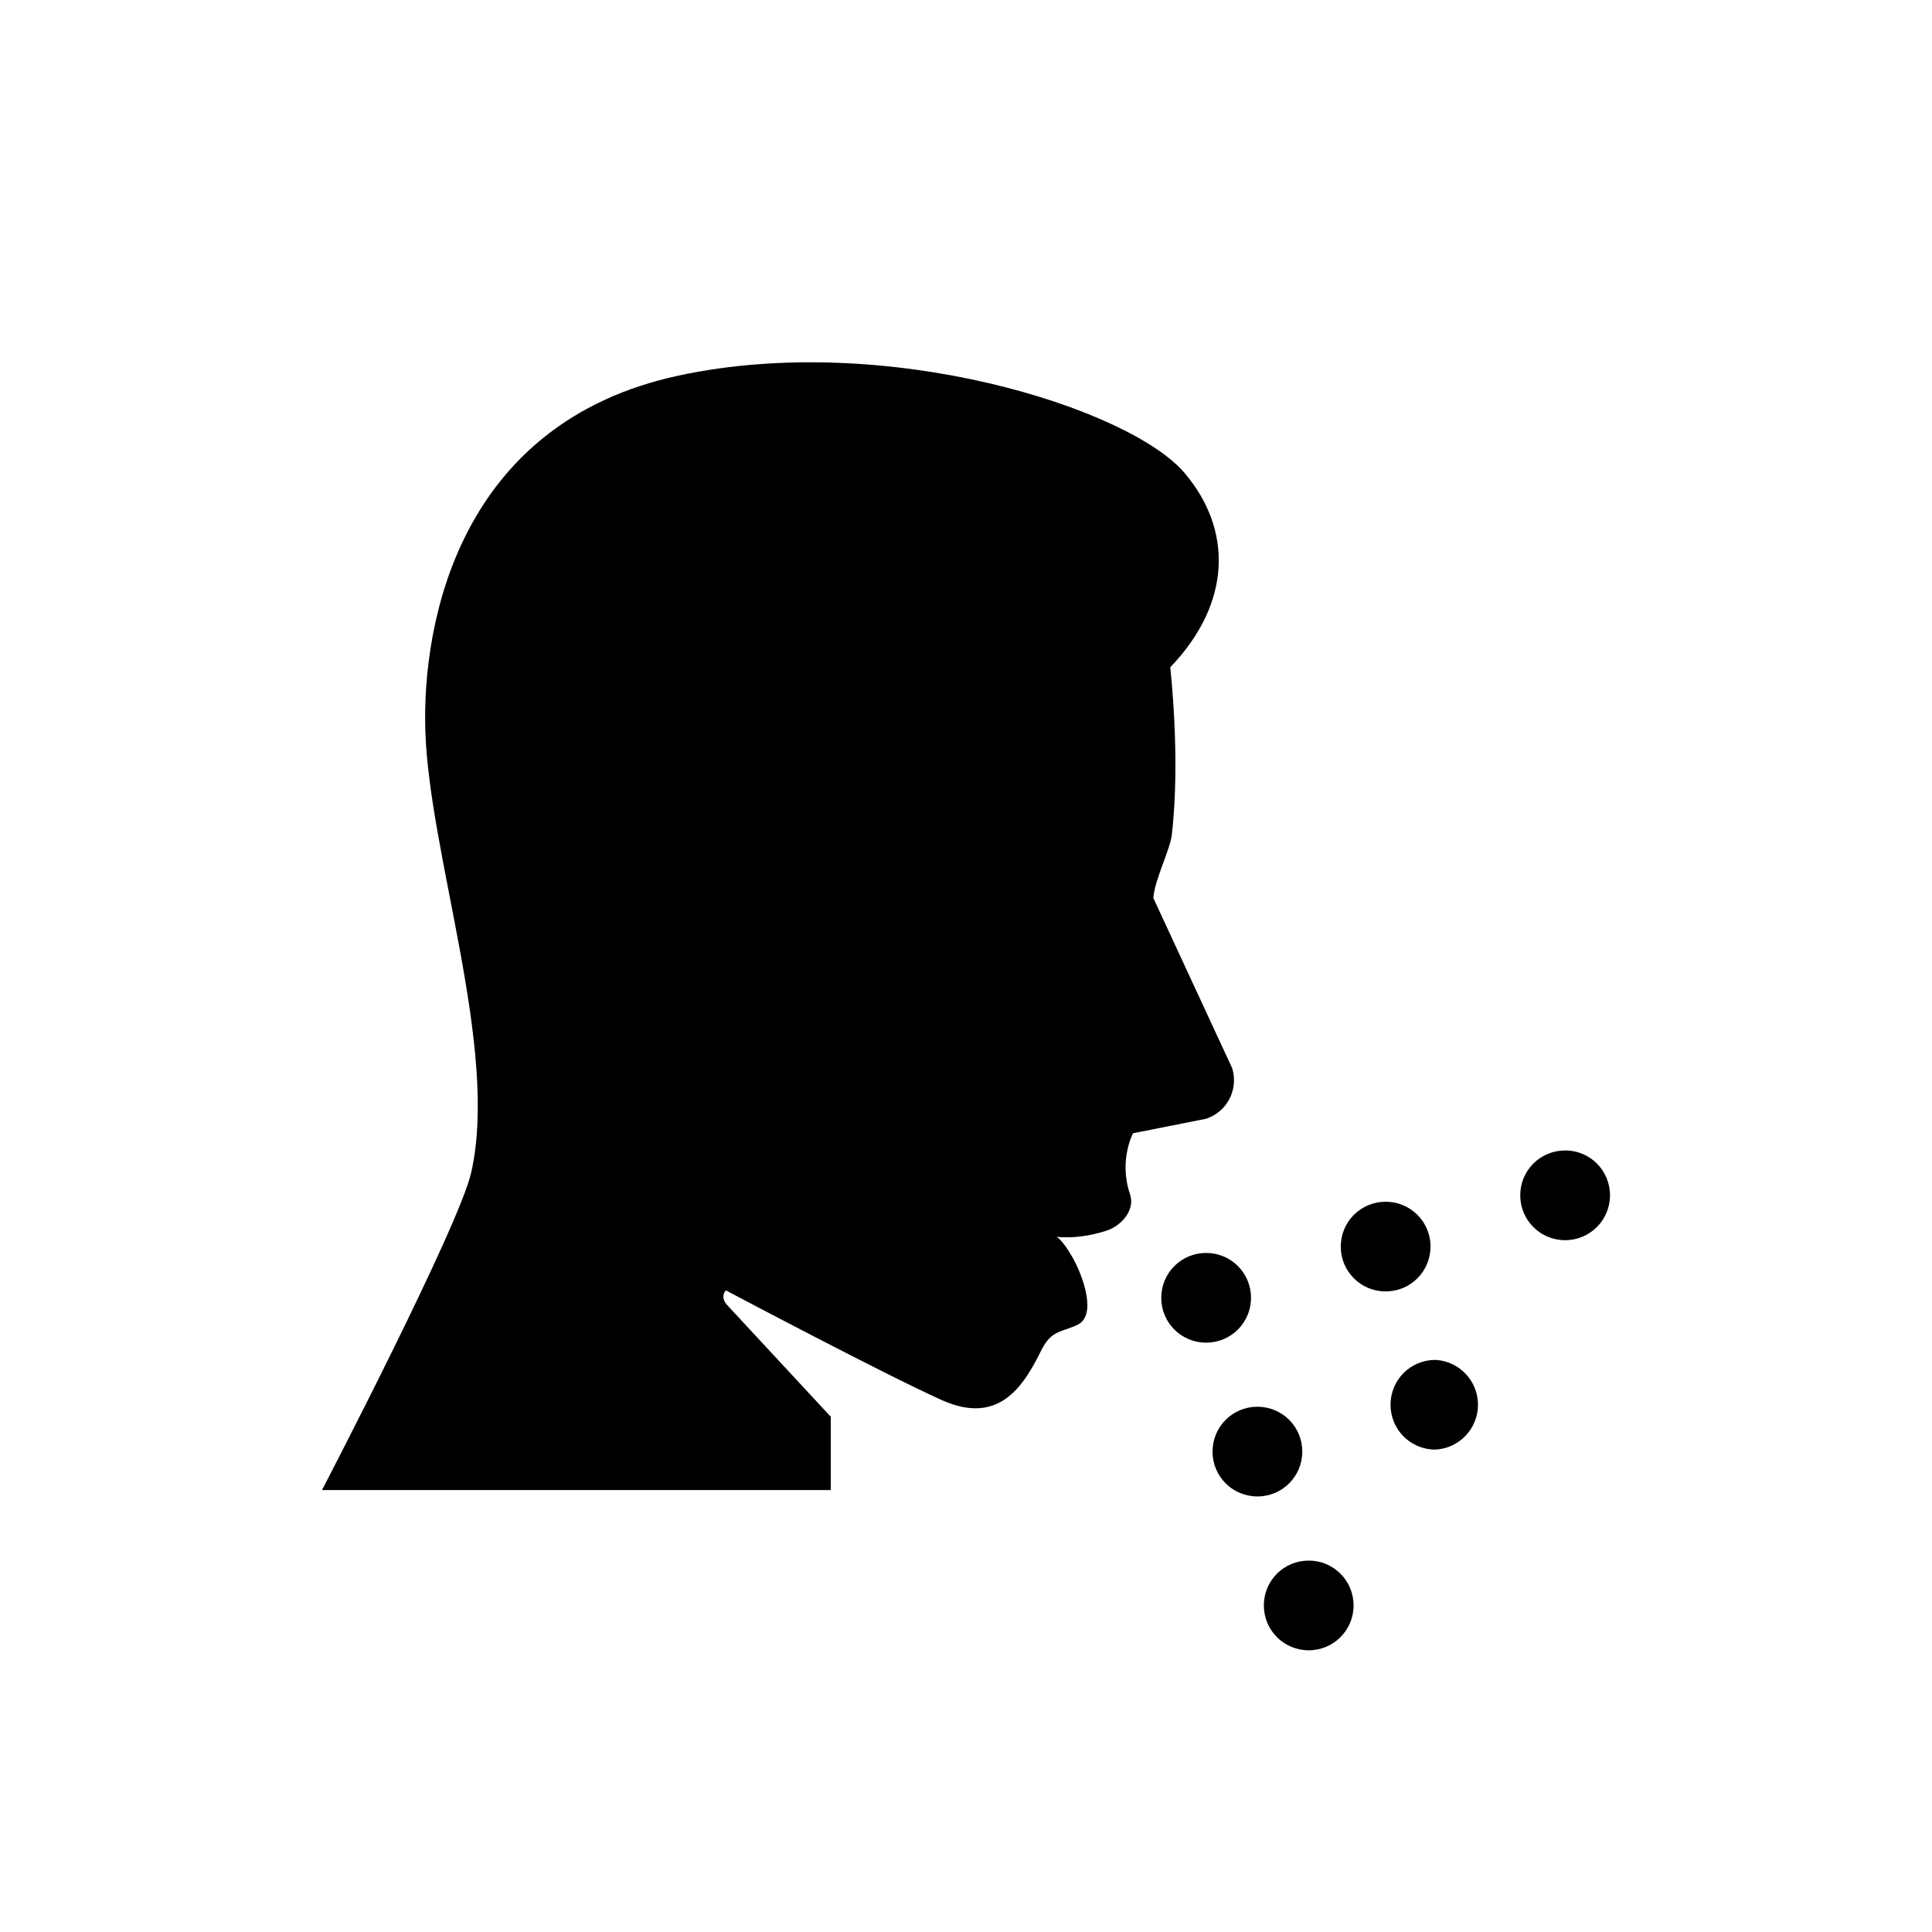
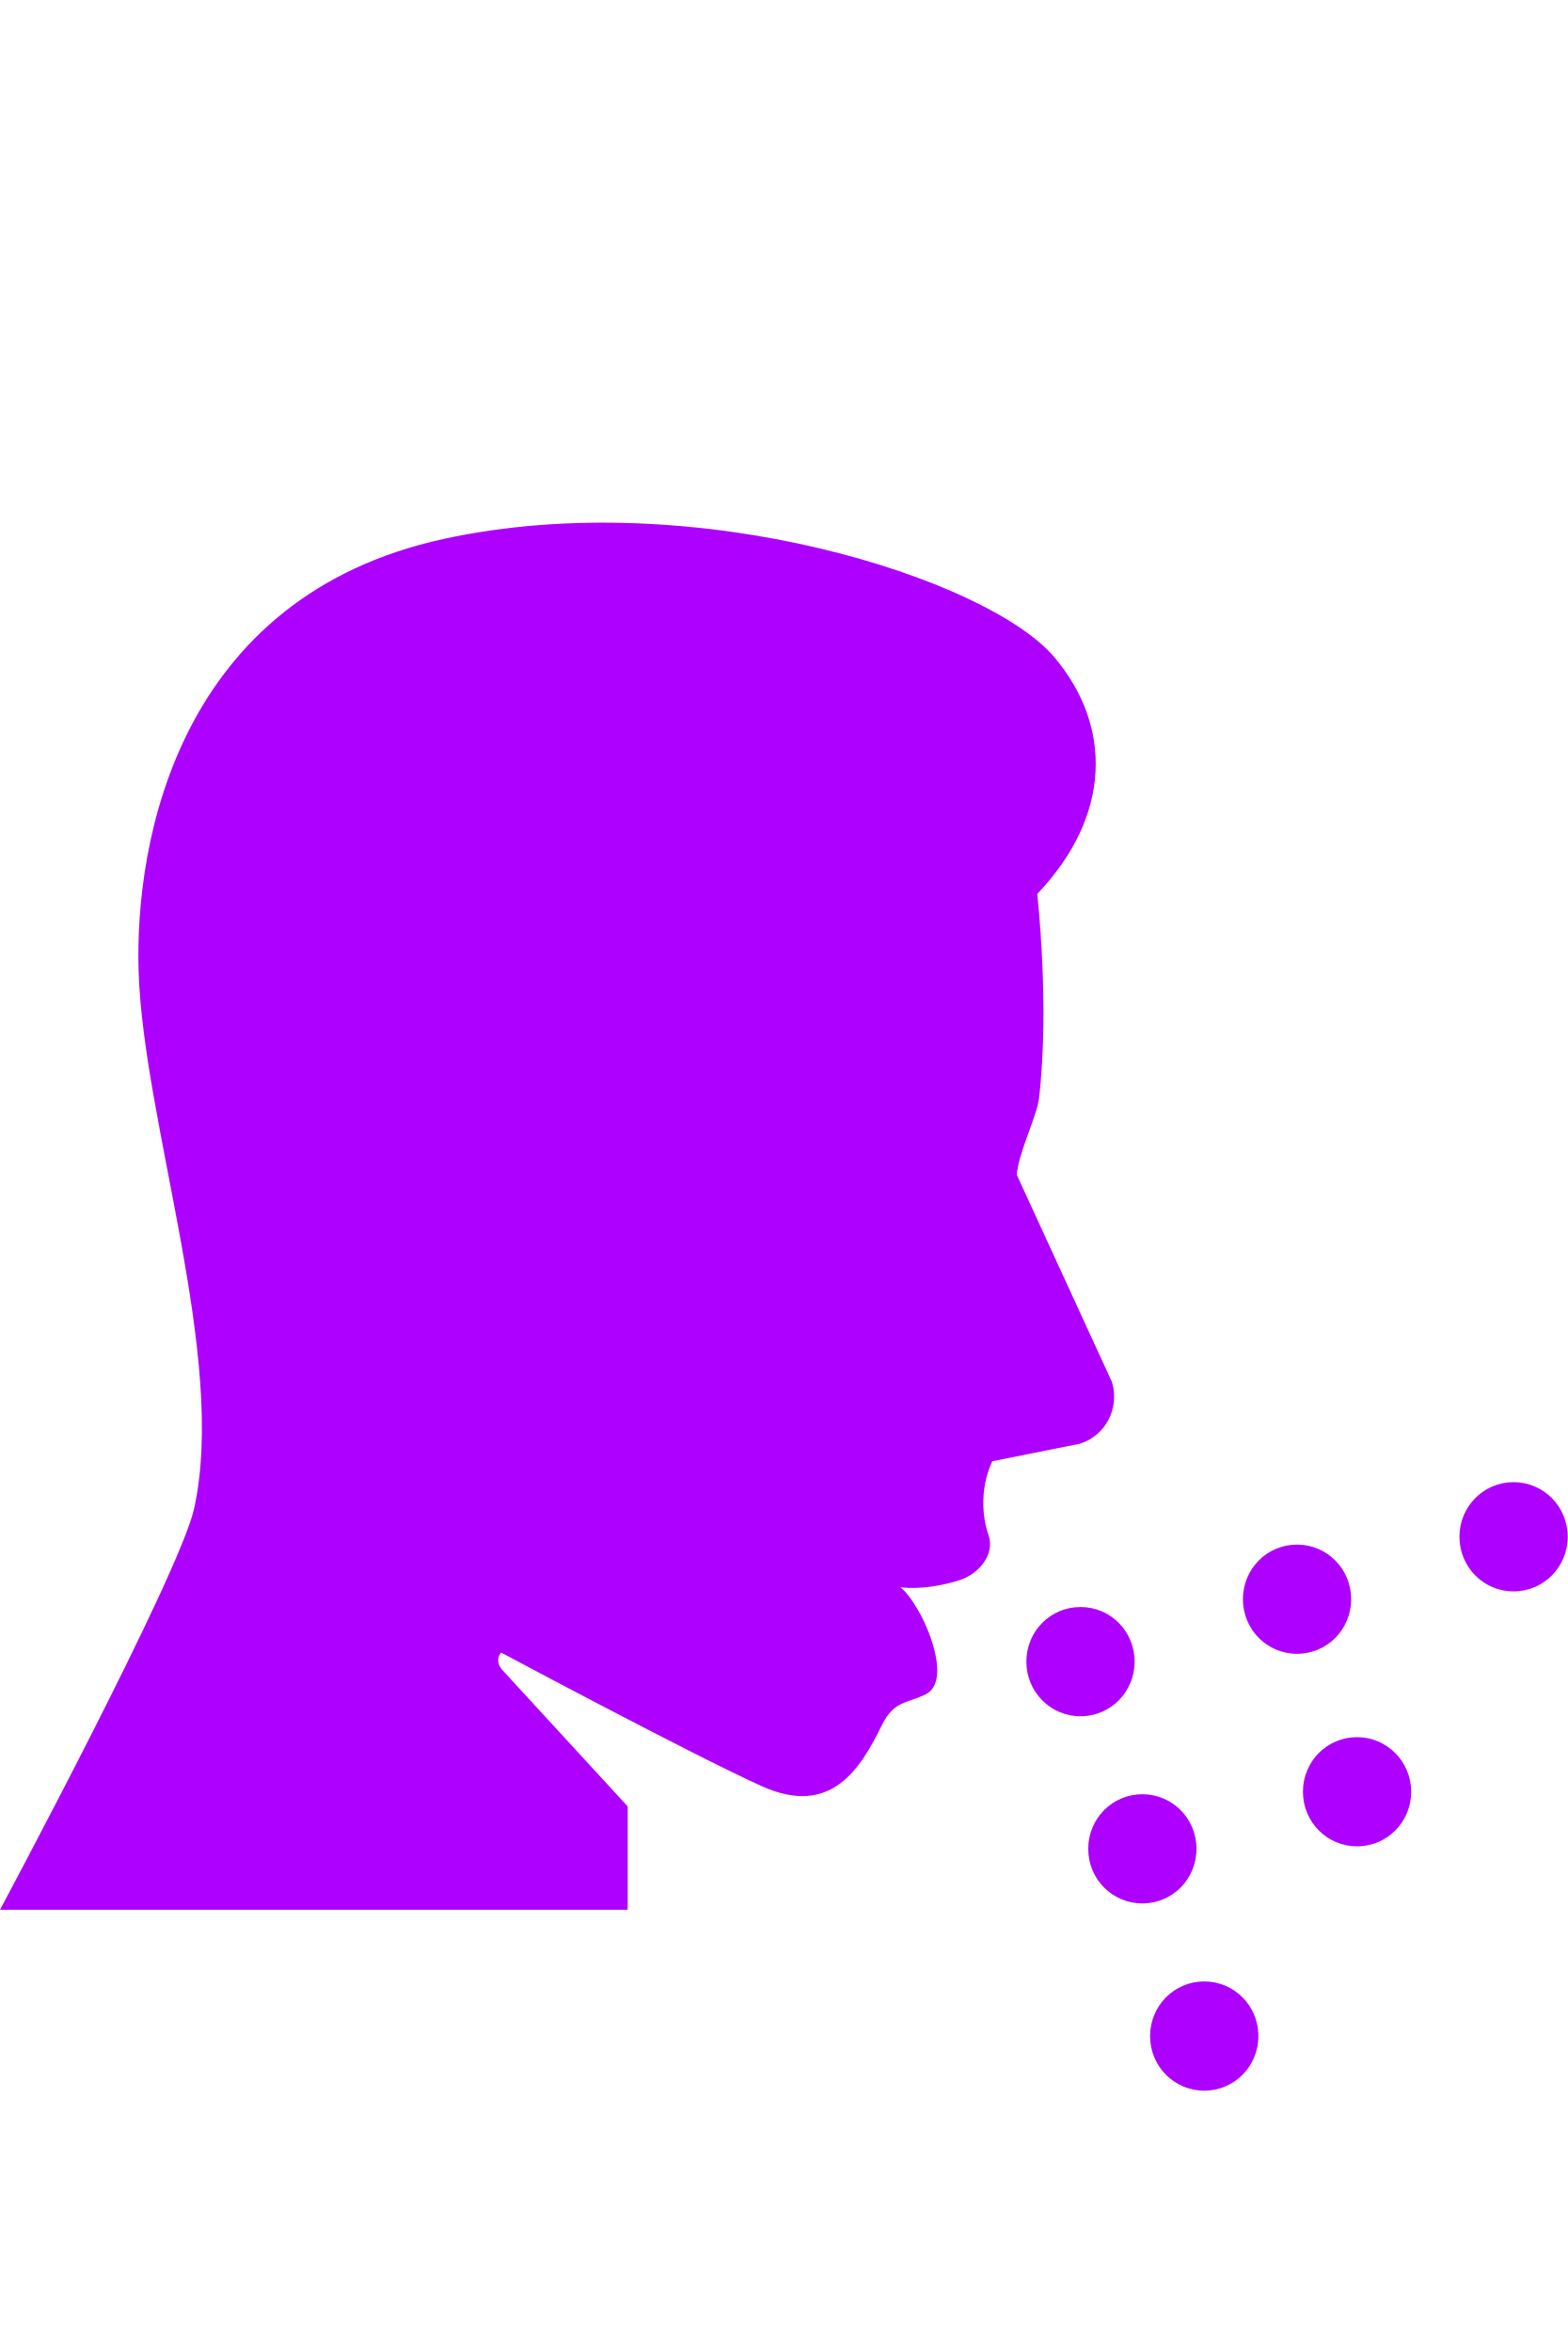
- <svg xmlns="http://www.w3.org/2000/svg" focusable="false" width="48" height="48" viewBox="0 0 48 48" fill="#000">
-   <path d="M31.081 32.244c0-.618-.497-1.115-1.115-1.115s-1.115.497-1.115 1.115c0 .617.497 1.114 1.115 1.114s1.115-.497 1.115-1.114zm1.274 3.82c0-.617-.497-1.114-1.115-1.114s-1.115.497-1.115 1.115c0 .617.497 1.114 1.115 1.114s1.115-.497 1.115-1.114zM29.947 27.8c.529-.16.828-.72.669-1.255l-1.962-4.235c.032-.452.414-1.19.459-1.566.223-1.904-.039-4.165-.039-4.165 1.536-1.599 1.548-3.426.357-4.827-1.357-1.605-7.396-3.535-12.576-2.42-5.466 1.178-6.37 6.158-6.288 8.82.096 3.095 1.835 7.903 1.14 10.979C11.403 30.48 8 37.02 8 37.02h12.64v-1.822l-2.593-2.795c-.14-.178-.045-.312-.013-.344 0 0 3.93 2.082 5.364 2.726 1.408.63 2.02-.319 2.472-1.236.255-.516.516-.446.904-.637.485-.235.134-1.222-.14-1.694-.242-.42-.382-.49-.382-.49.446.045.88-.038 1.223-.147.389-.12.733-.522.6-.91-.288-.847.076-1.516.076-1.516l1.796-.356zm5.594 3.171c0-.618-.497-1.114-1.115-1.114s-1.115.496-1.115 1.114c0 .618.497 1.114 1.115 1.114s1.114-.496 1.114-1.114zm3.344-2.388c-.618 0-1.115.497-1.115 1.114 0 .618.497 1.115 1.115 1.115S40 30.314 40 29.696c0-.617-.497-1.114-1.115-1.114zm-6.37 10.19a1.11 1.11 0 00-1.115 1.114c0 .617.497 1.114 1.114 1.114.618 0 1.115-.497 1.115-1.114 0-.618-.497-1.115-1.115-1.115zm3.147-4.987c-.618 0-1.115.497-1.115 1.114 0 .618.497 1.115 1.115 1.115a1.116 1.116 0 000-2.229z" />
+ <svg xmlns="http://www.w3.org/2000/svg" viewBox="0 0 24 36" fill="none">
+   <path d="M17.37 25.433C17.37 24.969 17.001 24.597 16.542 24.597C16.082 24.597 15.713 24.969 15.713 25.433C15.713 25.896 16.082 26.269 16.542 26.269C17.001 26.269 17.37 25.896 17.37 25.433ZM18.317 28.298C18.317 27.835 17.948 27.463 17.489 27.463C17.029 27.463 16.66 27.835 16.66 28.298C16.66 28.762 17.029 29.134 17.489 29.134C17.948 29.134 18.317 28.762 18.317 28.298ZM16.527 22.099C16.921 21.98 17.143 21.559 17.025 21.158L15.566 17.982C15.59 17.643 15.874 17.089 15.907 16.807C16.073 15.379 15.879 13.683 15.879 13.683C17.02 12.485 17.029 11.114 16.144 10.063C15.135 8.859 10.646 7.412 6.796 8.248C2.733 9.132 2.061 12.867 2.122 14.863C2.193 17.184 3.486 20.79 2.97 23.097C2.743 24.11 3.48987e-06 29.231 3.48987e-06 29.231H9.609V27.649L7.682 25.552C7.578 25.418 7.649 25.318 7.672 25.294C7.672 25.294 10.594 26.856 11.659 27.338C12.706 27.811 13.161 27.1 13.497 26.412C13.686 26.025 13.88 26.078 14.169 25.934C14.529 25.758 14.269 25.017 14.065 24.664C13.885 24.349 13.781 24.296 13.781 24.296C14.112 24.329 14.434 24.267 14.69 24.186C14.979 24.095 15.235 23.794 15.135 23.503C14.922 22.868 15.192 22.366 15.192 22.366L16.527 22.099ZM20.685 24.477C20.685 24.014 20.316 23.642 19.857 23.642C19.397 23.642 19.028 24.014 19.028 24.477C19.028 24.941 19.397 25.313 19.857 25.313C20.316 25.313 20.685 24.941 20.685 24.477ZM23.171 22.686C22.712 22.686 22.343 23.059 22.343 23.522C22.343 23.985 22.712 24.358 23.171 24.358C23.631 24.358 24 23.985 24 23.522C24 23.059 23.631 22.686 23.171 22.686ZM18.436 30.328C17.977 30.328 17.607 30.701 17.607 31.164C17.607 31.628 17.977 32 18.436 32C18.895 32 19.265 31.628 19.265 31.164C19.265 30.701 18.895 30.328 18.436 30.328ZM20.775 26.589C20.316 26.589 19.947 26.961 19.947 27.424C19.947 27.888 20.316 28.26 20.775 28.26C21.235 28.26 21.604 27.888 21.604 27.424C21.604 26.961 21.23 26.589 20.775 26.589Z" fill="#AD00FF" />
</svg>
